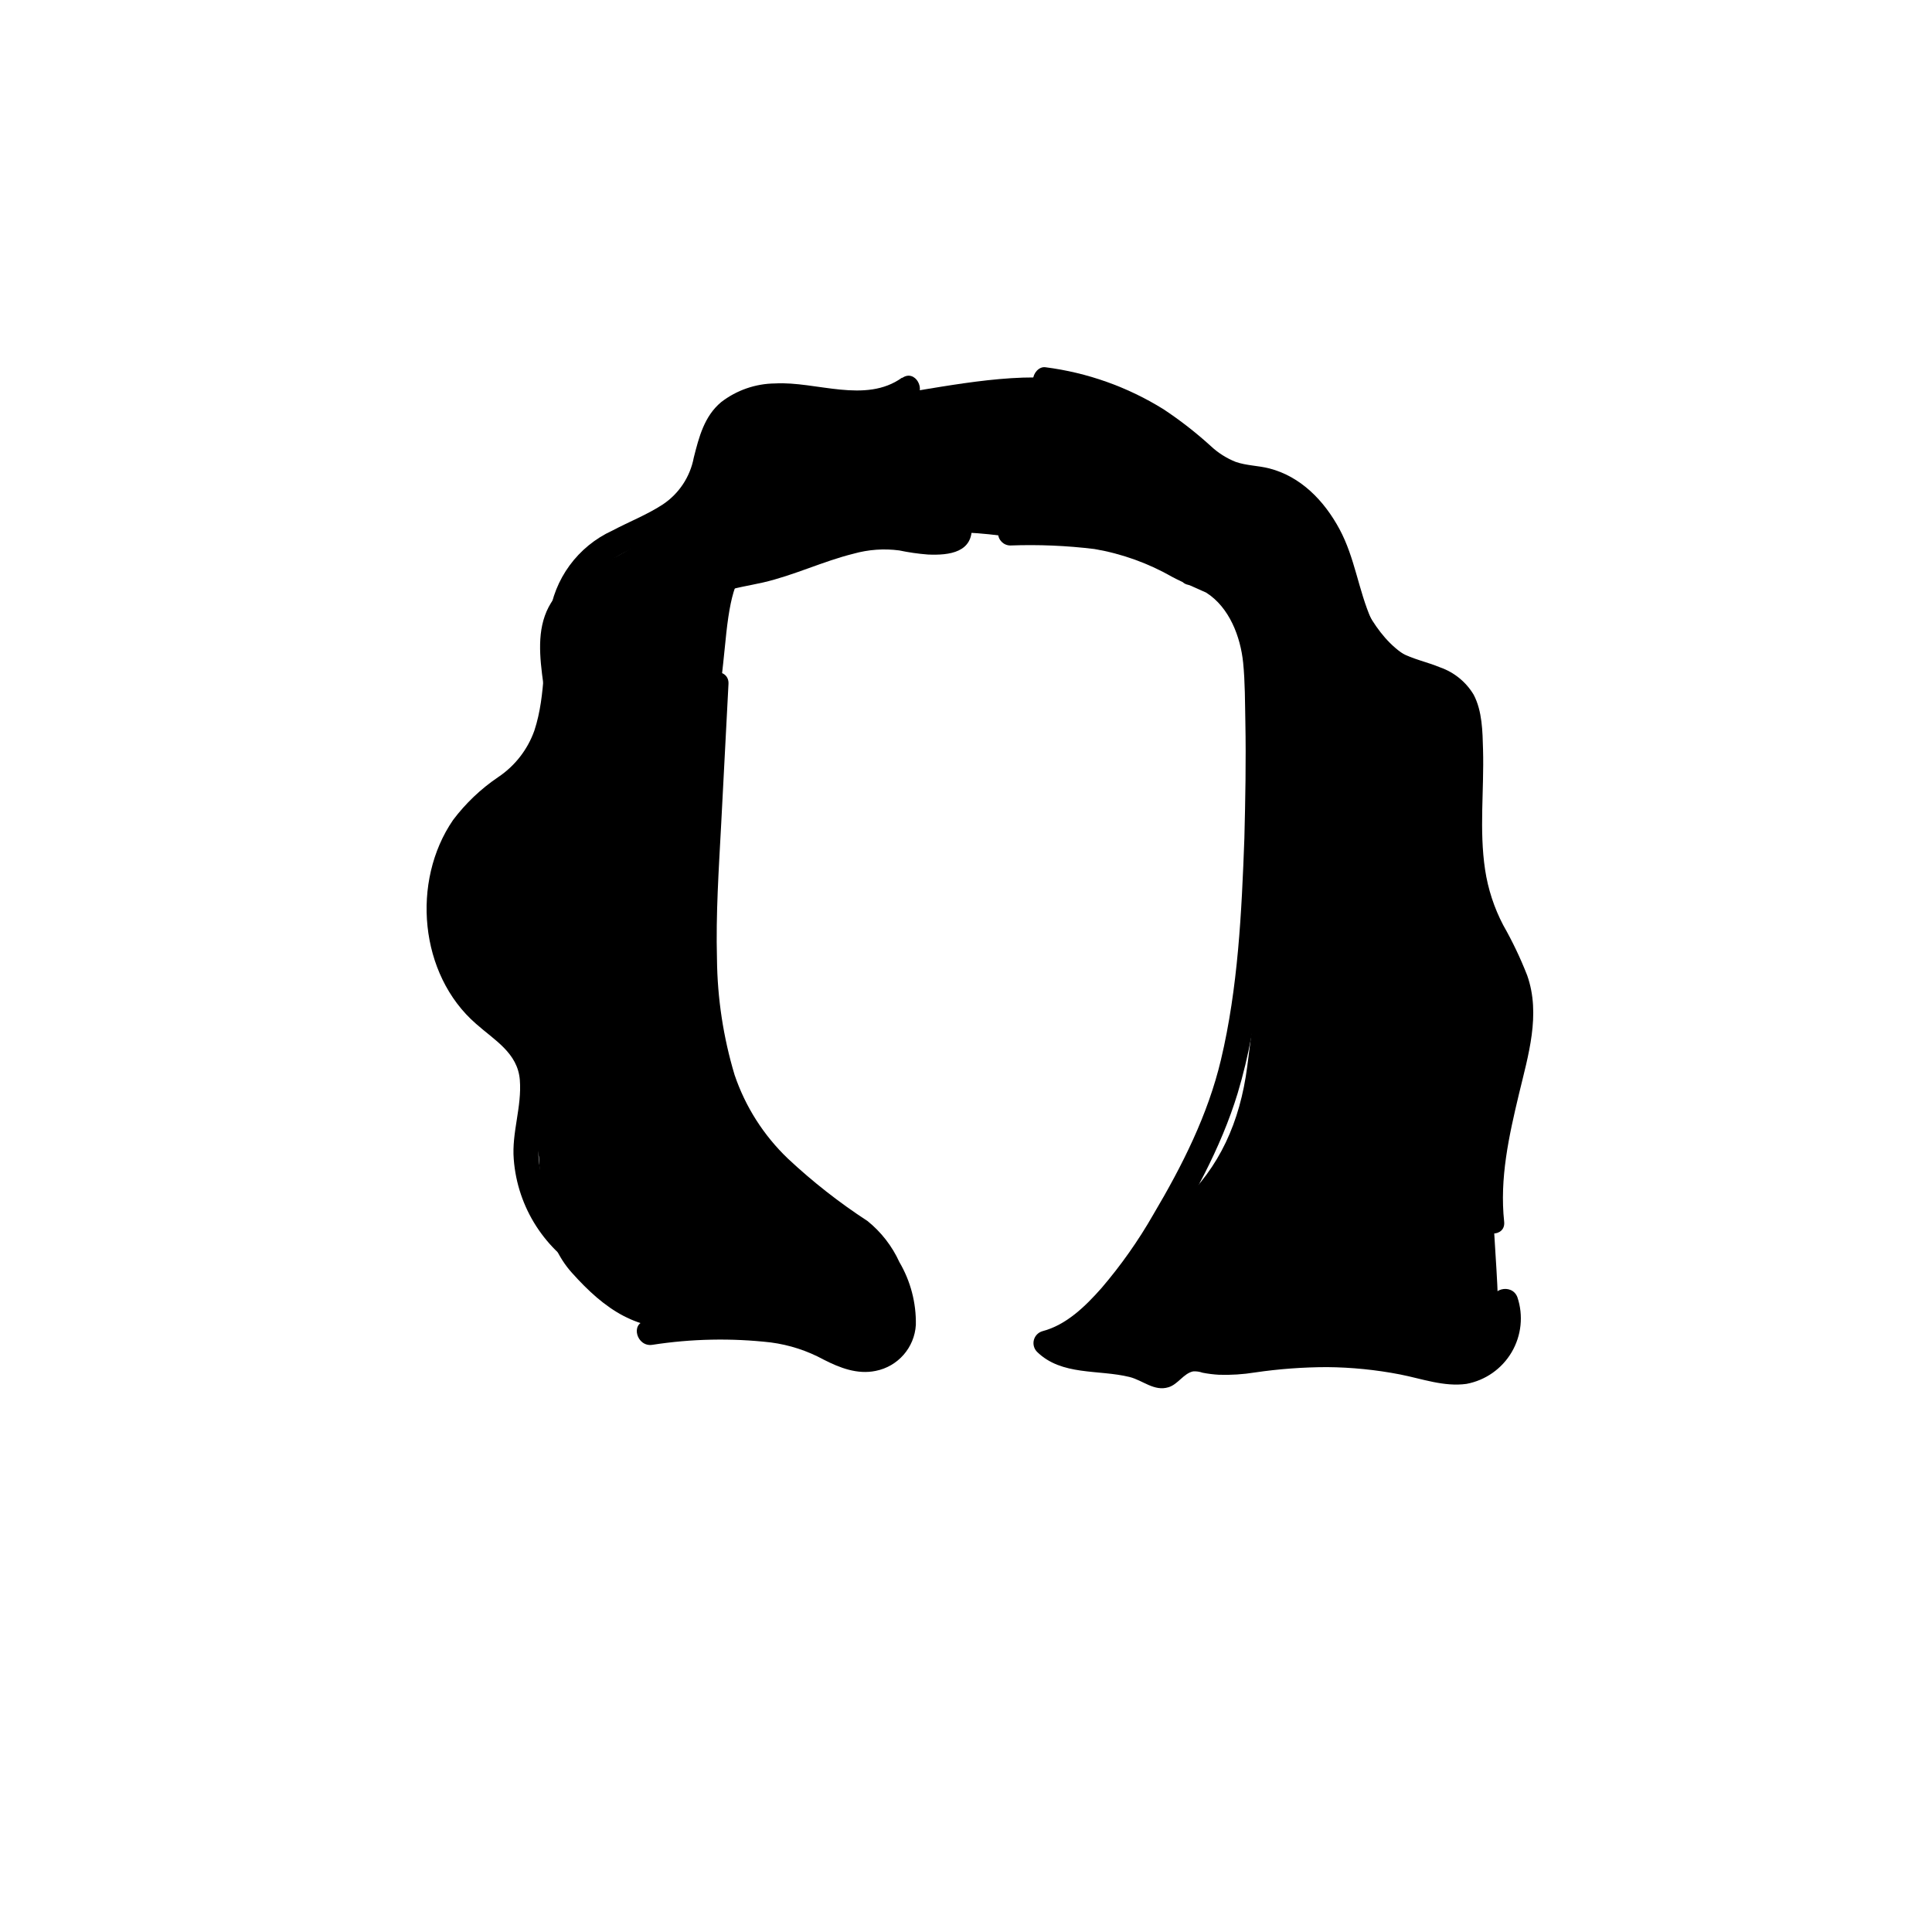
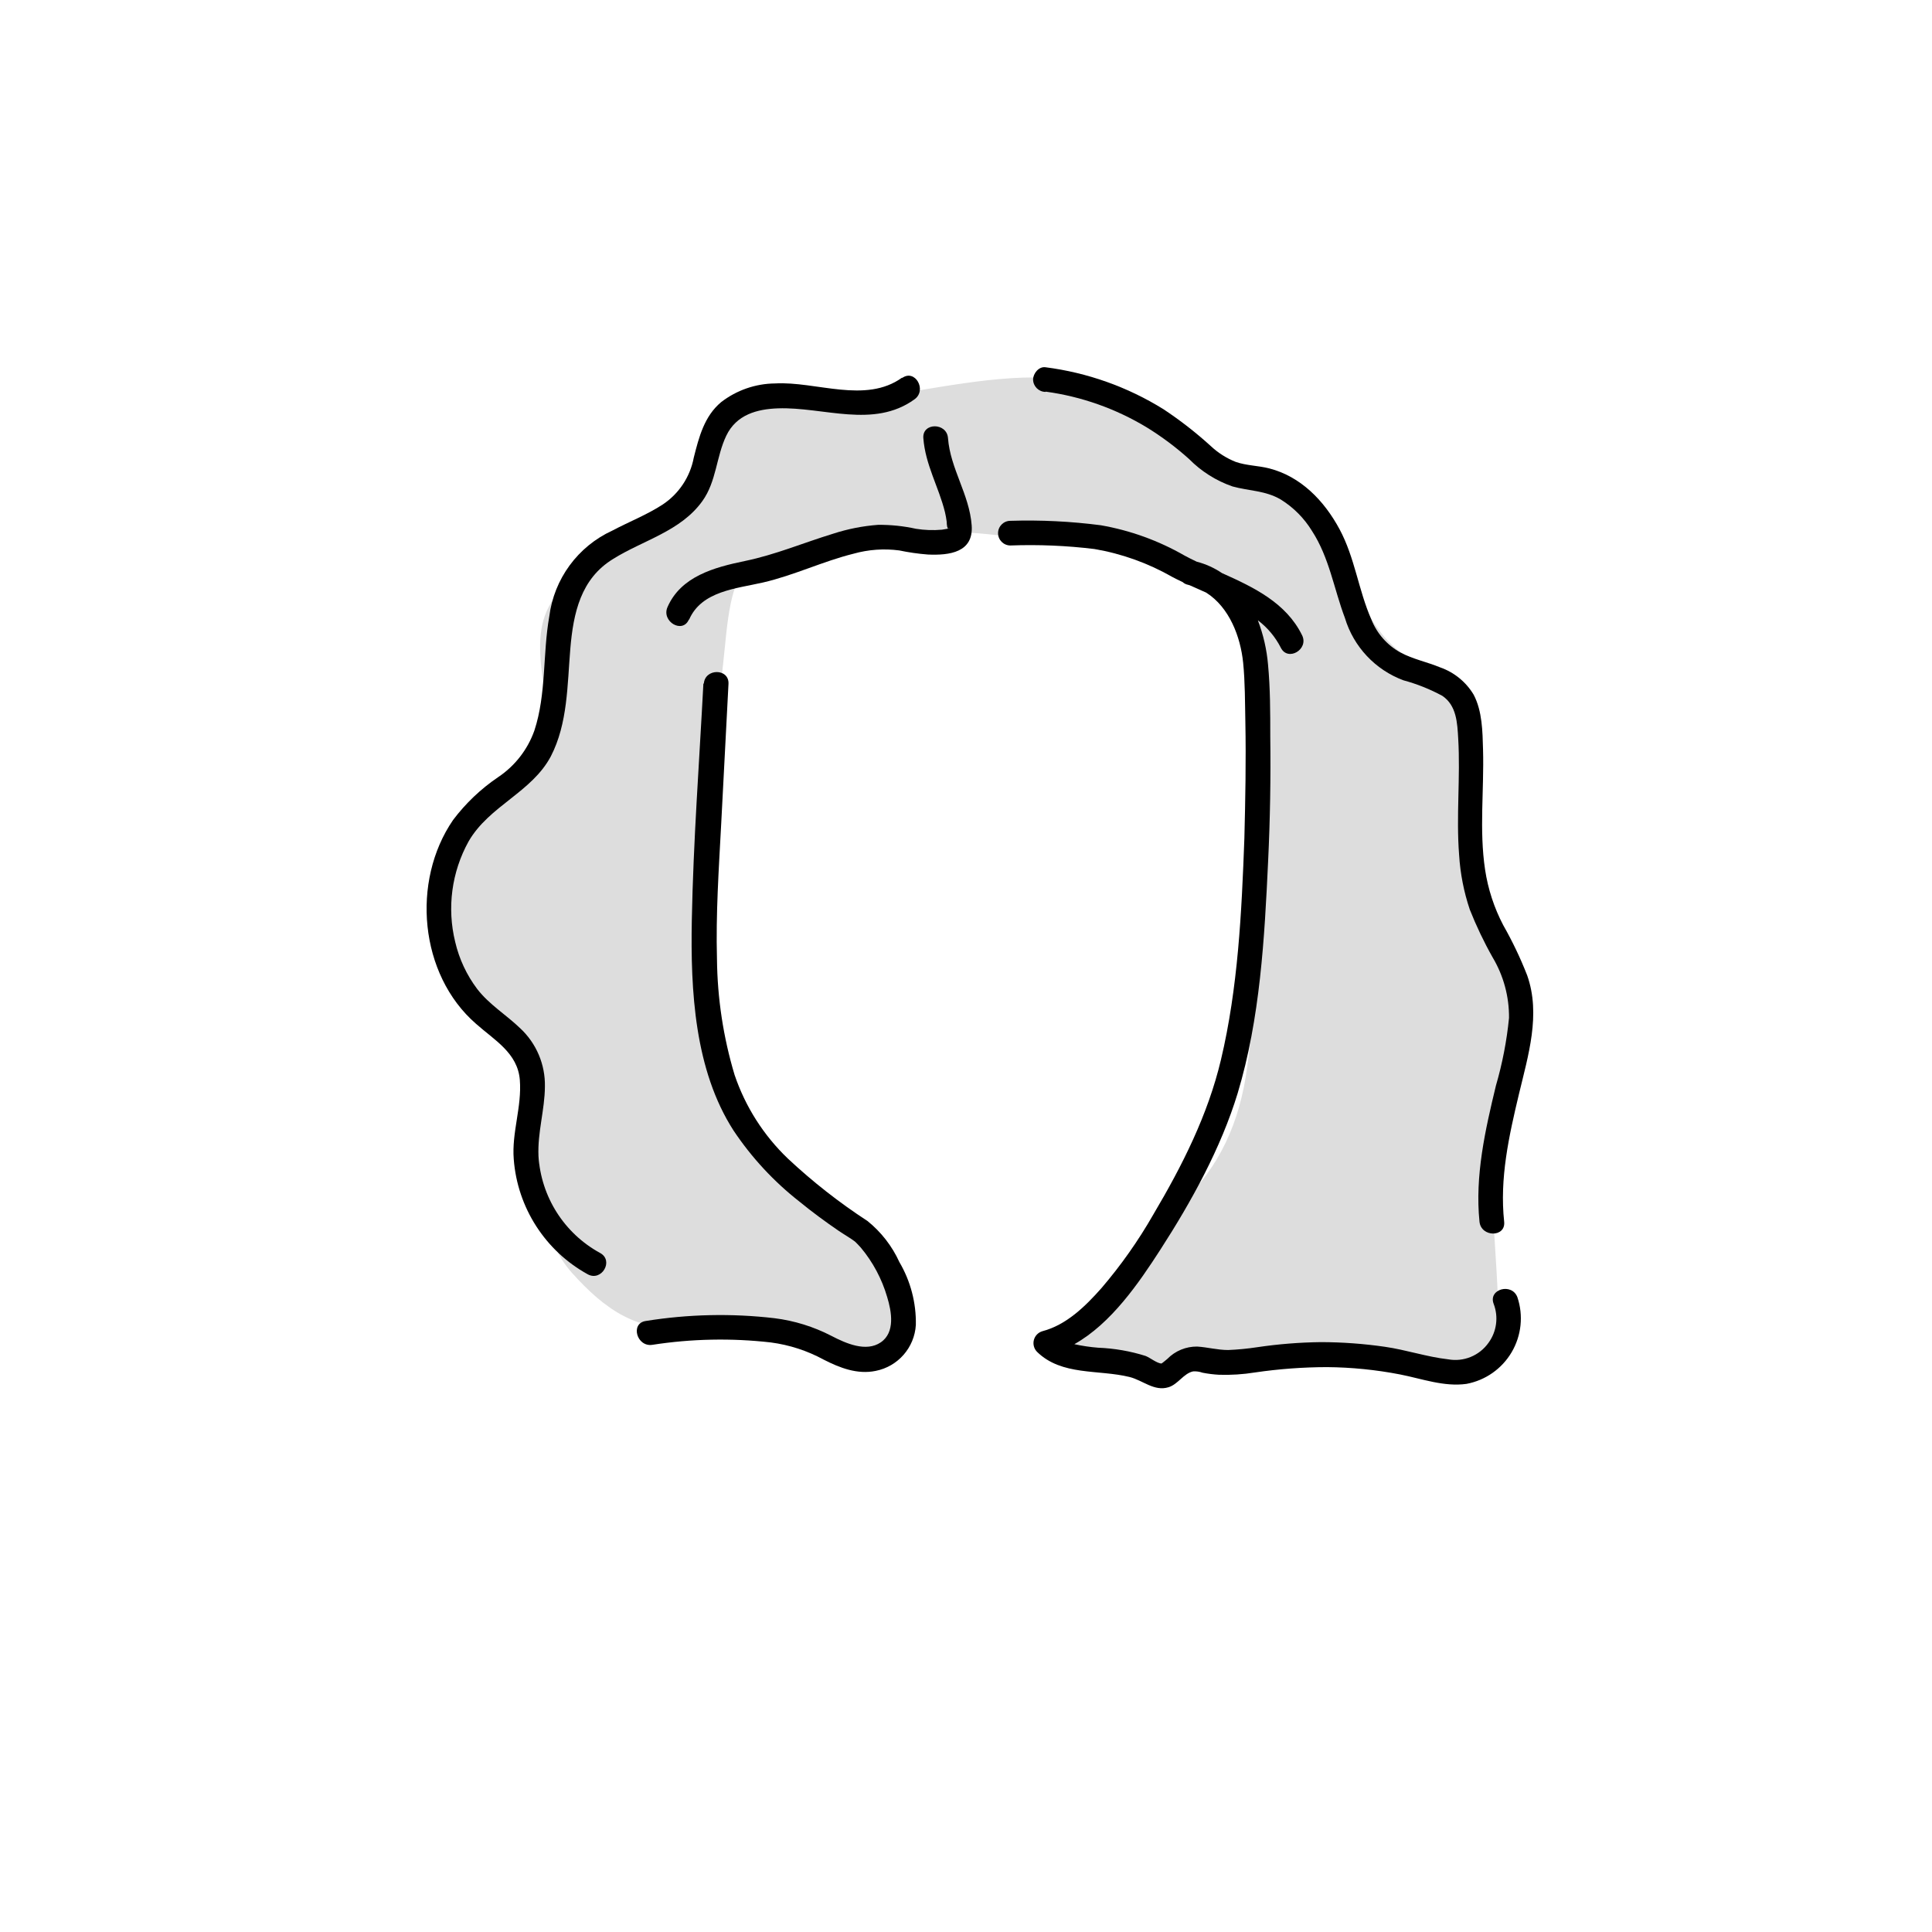
<svg xmlns="http://www.w3.org/2000/svg" viewBox="0 0 235 235">
  <g id="hair-6">
    <g class="c-hair">
-       <path d="M184.67,118.84c-.92-3-3.14-5.33-4.5-8.12-3.71-7.64-.38-16.91-2.36-25.17a6.52,6.52,0,0,0-1.19-2.7c-1.16-1.4-3.1-1.8-4.73-2.6-8.55-4.23-7.92-19-17-22-1.83-.61-3.85-.62-5.6-1.45-2-1-3.35-2.86-4.92-4.43C139,46.91,130.64,45.51,123,46s-15.16,2.56-22.83,2.93c-3.94.18-8.3.06-11.27,2.64-2.5,2.18-3.3,5.68-5,8.51-2.3,3.77-6.21,6.25-10.14,8.26-2.35,1.2-4.85,2.36-6.4,4.49-3.83,5.28.31,12.73-.88,19.15-.78,4.21-7.77,4.85-10.3,8.3s-2.34,13.36-1.3,17.51c.87,3.51,4.58,4.78,6.65,7.74,3.08,4.39,5,8.41,3.75,13.62l.27,1.56c.25,5,.67,10.38,4,14.09,4.06,4.54,8,7.23,14.1,6.74s8.43-1.81,13.85,1a76.37,76.37,0,0,0,9.19,3.76c1.89.53,2.08-7,3.22-10-3-1.55-1.7-2.53-4.73-4.75-6.1-4.46-12.19-9.73-15-15.68-3-6.22-3.88-10.53-4.42-17.67-1.15-15,1-25.22,2.48-40.18,1.15-11.92,3.34-9.48,13.6-11.65,12.07-2.55,17.52-1.7,25.46-.35s7.53-2.36,12.59,1.07c4.33,2.93,10.7,5,11.68,11.08.78,4.75,1,2.49,1.47,9.45,1.23,16.41.79,25.83-1.33,42.1-.89,6.82-3.4,12.28-8,16.57L136.48,156c-1.46,1-6.89,5.84-9.27,7.34,8.07,3.73,19,2.77,26.4,2.58,4.35-.11,8.66-1.1,13-.91,4.5.2,9,1.66,13.43,1.09a2.62,2.62,0,0,0,1.44-.51,2.79,2.79,0,0,0,.68-2c.54-9.77-1.92-19.73.31-29.26C183.67,129.18,186.24,123.9,184.67,118.84Z" />
+       <path d="M184.67,118.84c-.92-3-3.14-5.33-4.5-8.12-3.71-7.64-.38-16.91-2.36-25.17a6.52,6.52,0,0,0-1.19-2.7c-1.16-1.4-3.1-1.8-4.73-2.6-8.55-4.23-7.92-19-17-22-1.83-.61-3.85-.62-5.6-1.45-2-1-3.35-2.86-4.92-4.43C139,46.91,130.64,45.51,123,46s-15.16,2.56-22.83,2.93c-3.94.18-8.3.06-11.27,2.64-2.5,2.18-3.3,5.68-5,8.51-2.3,3.77-6.21,6.25-10.14,8.26-2.35,1.2-4.85,2.36-6.4,4.49-3.83,5.28.31,12.73-.88,19.15-.78,4.21-7.77,4.85-10.3,8.3s-2.34,13.36-1.3,17.51c.87,3.51,4.58,4.78,6.65,7.74,3.08,4.39,5,8.41,3.75,13.62l.27,1.56c.25,5,.67,10.38,4,14.09,4.06,4.54,8,7.23,14.1,6.74s8.43-1.81,13.85,1a76.37,76.37,0,0,0,9.19,3.76c1.89.53,2.08-7,3.22-10-3-1.55-1.7-2.53-4.73-4.75-6.1-4.46-12.19-9.73-15-15.68-3-6.22-3.88-10.53-4.42-17.67-1.15-15,1-25.22,2.48-40.18,1.15-11.92,3.34-9.48,13.6-11.65,12.07-2.55,17.52-1.7,25.46-.35s7.53-2.36,12.59,1.07c4.33,2.93,10.7,5,11.68,11.08.78,4.75,1,2.49,1.47,9.45,1.23,16.41.79,25.83-1.33,42.1-.89,6.82-3.4,12.28-8,16.57L136.48,156c-1.46,1-6.89,5.84-9.27,7.34,8.07,3.73,19,2.77,26.4,2.58,4.35-.11,8.66-1.1,13-.91,4.5.2,9,1.66,13.43,1.09a2.62,2.62,0,0,0,1.44-.51,2.79,2.79,0,0,0,.68-2c.54-9.77-1.92-19.73.31-29.26C183.67,129.18,186.24,123.9,184.67,118.84Z" fill="#ddd" />
    </g>
    <path id="stroke" d="M109.73,45.93c-4.46,3.22-10.46.43-15.45.71a10.91,10.91,0,0,0-6.56,2.27c-2.06,1.72-2.7,4.26-3.33,6.74a8.8,8.8,0,0,1-3.77,5.71c-1.93,1.26-4.1,2.1-6.14,3.18A13.33,13.33,0,0,0,66.81,75C66,79.54,66.47,84.39,65,88.86a11.39,11.39,0,0,1-4.41,5.67,23,23,0,0,0-5.48,5.21C50,107.18,51,118.54,57.9,124.53c2.25,2,5.07,3.55,5.33,6.83s-1,6.39-.74,9.64a17.49,17.49,0,0,0,9,14c1.69.92,3.21-1.66,1.51-2.59a14.43,14.43,0,0,1-7.5-11.81c-.13-2.84.76-5.59.78-8.42a9.42,9.42,0,0,0-3-7.1c-1.71-1.65-3.77-2.88-5.24-4.79a15.27,15.27,0,0,1-2.67-5.71A16.91,16.91,0,0,1,57,102.34C59.51,98,64.67,96.39,67,92c2.07-4,2-8.69,2.37-13.08S70.65,70.4,74.56,68c3.67-2.3,8.24-3.37,10.88-7.06,1.71-2.39,1.67-5.37,2.9-7.94s3.75-3.24,6.29-3.33c5.54-.19,11.63,2.5,16.61-1.1,1.55-1.12.06-3.73-1.51-2.59Z" />
    <path id="stroke-2" data-name="stroke" d="M85.56,83.1c-.5,9.6-1.23,19.22-1.41,28.84-.16,8.53.32,18.19,5.08,25.58a37.24,37.24,0,0,0,8,8.63c1.54,1.26,3.14,2.44,4.78,3.56.6.41,1.61,1,2,1.32,0,0,.52.51.7.73a16.65,16.65,0,0,1,3.2,6c.54,1.77,1,4.31-.78,5.52s-4.21.14-6-.79a20.63,20.63,0,0,0-6.93-2.15,57.05,57.05,0,0,0-15.66.34c-1.9.29-1.09,3.18.8,2.9a54.05,54.05,0,0,1,14.43-.29,18.49,18.49,0,0,1,6.42,2.09c1.95,1,4.1,1.83,6.32,1.37a6.07,6.07,0,0,0,4.89-5.59,14.52,14.52,0,0,0-2-7.64,13.7,13.7,0,0,0-3.88-5,70.35,70.35,0,0,1-9.68-7.59,25.31,25.31,0,0,1-6.49-10.19,50.78,50.78,0,0,1-2.14-14.08c-.15-5.47.22-10.93.51-16.39l.89-17.08c.1-1.93-2.9-1.92-3,0Z" />
    <path id="stroke-3" data-name="stroke" d="M127.21,47.64A32.16,32.16,0,0,1,139.51,52a35.72,35.72,0,0,1,5.13,3.84,13.71,13.71,0,0,0,5.28,3.33c2,.55,4,.49,5.87,1.59a11.69,11.69,0,0,1,3.8,3.83c2.11,3.26,2.65,7,4,10.58a11.69,11.69,0,0,0,7.12,7.58,22,22,0,0,1,4.73,1.89c1.73,1.17,1.82,3.28,1.93,5.19.28,4.72-.26,9.45.11,14.16a25.87,25.87,0,0,0,1.3,6.65,47.44,47.44,0,0,0,2.77,5.8,14.13,14.13,0,0,1,2,7.38,45.22,45.22,0,0,1-1.59,8.22c-1.31,5.42-2.57,11-2,16.57.2,1.9,3.2,1.92,3,0-.57-5.28.58-10.43,1.8-15.54,1.12-4.68,2.68-9.68,1-14.43a46.66,46.66,0,0,0-2.91-6.1,21.42,21.42,0,0,1-2.21-6.75c-.73-4.83-.11-9.76-.25-14.61-.06-2.21-.09-4.68-1.14-6.68a7.72,7.72,0,0,0-4.07-3.32c-1.59-.66-3.32-1-4.85-1.82a7.91,7.91,0,0,1-3.52-4c-1.58-3.58-2-7.51-3.88-11s-4.73-6.41-8.56-7.39c-1.34-.34-2.76-.33-4.07-.79a9.62,9.62,0,0,1-3-1.9,47.57,47.57,0,0,0-5.79-4.51,35.78,35.78,0,0,0-14.35-5.1c-.81-.11-1.5.77-1.5,1.5a1.53,1.53,0,0,0,1.5,1.5Z" />
    <path id="stroke-4" data-name="stroke" d="M83.82,75.37c1.51-3.49,5.74-3.77,9-4.52,3.77-.87,7.29-2.58,11-3.5a13.87,13.87,0,0,1,5.55-.4,27.16,27.16,0,0,0,3.49.5c2.62.12,5.58-.25,5.33-3.55-.27-3.74-2.6-6.89-2.88-10.61-.14-1.91-3.14-1.92-3,0,.25,3.27,1.87,5.92,2.63,9a11.08,11.08,0,0,1,.21,1.15,4.21,4.21,0,0,0,.06.63s.24.68.18.24c0-.21.22-.06-.11,0s-.48.09-.71.12a12.76,12.76,0,0,1-3.15-.11,20.48,20.48,0,0,0-4.62-.48,23.26,23.26,0,0,0-5.47,1.08c-3.6,1.1-7,2.55-10.73,3.32s-7.78,1.87-9.41,5.61c-.76,1.75,1.83,3.28,2.6,1.51Z" />
    <path id="stroke-5" data-name="stroke" d="M184.57,157.79c-.67-1.79-3.57-1-2.89.8a5,5,0,0,1-.63,4.75,4.94,4.94,0,0,1-4.91,2c-2.58-.29-5.1-1.15-7.67-1.52a55.1,55.1,0,0,0-7.8-.57,57.7,57.7,0,0,0-7.76.62,32,32,0,0,1-3.52.34c-1.31,0-2.49-.34-3.77-.42a5,5,0,0,0-3.64,1.51c-.2.17-.67.55-.69.55-.54,0-1.4-.71-1.95-.92a22,22,0,0,0-5.76-1,21.16,21.16,0,0,1-2.9-.43c4.48-2.51,7.85-7.45,10.47-11.51,3.79-5.87,7.36-12.35,9.39-19,2.74-9.08,3.27-18.86,3.71-28.27q.36-7.57.26-15.16c0-2.89,0-5.82-.27-8.7A19.81,19.81,0,0,0,153,75.45a9.68,9.68,0,0,1,2.79,3.33c.85,1.73,3.44.21,2.59-1.51-1.93-3.93-5.84-5.82-9.74-7.56a9.94,9.94,0,0,0-3.08-1.39c-.5-.24-1-.48-1.47-.74a31.18,31.18,0,0,0-10.19-3.69,68.67,68.67,0,0,0-11-.54,1.5,1.5,0,0,0,0,3,64.65,64.65,0,0,1,10.22.43,28.83,28.83,0,0,1,9.46,3.39c.41.22.84.43,1.27.63a1.34,1.34,0,0,0,.65.33l.21.06,2,.89c2.84,1.8,4.18,5.39,4.5,8.52.24,2.39.22,4.82.27,7.22.09,4.72,0,9.45-.12,14.16-.33,9-.77,18.18-2.85,26.93-1.59,6.71-4.71,12.88-8.21,18.79a58.15,58.15,0,0,1-6.34,9c-1.94,2.19-4.25,4.46-7.16,5.22a1.51,1.51,0,0,0-.66,2.51c3,2.94,7.47,2.13,11.25,3.06,1.61.4,3,1.78,4.73,1.25,1.16-.34,1.84-1.68,3-1.93a2.84,2.84,0,0,1,1.15.16,14.83,14.83,0,0,0,2,.25,22.93,22.93,0,0,0,4.38-.28,61.3,61.3,0,0,1,8.77-.65,48.86,48.86,0,0,1,8.87.89c2.66.52,5.35,1.53,8.08,1.15A8.1,8.1,0,0,0,184.57,157.79Z" />
  </g>
</svg>
